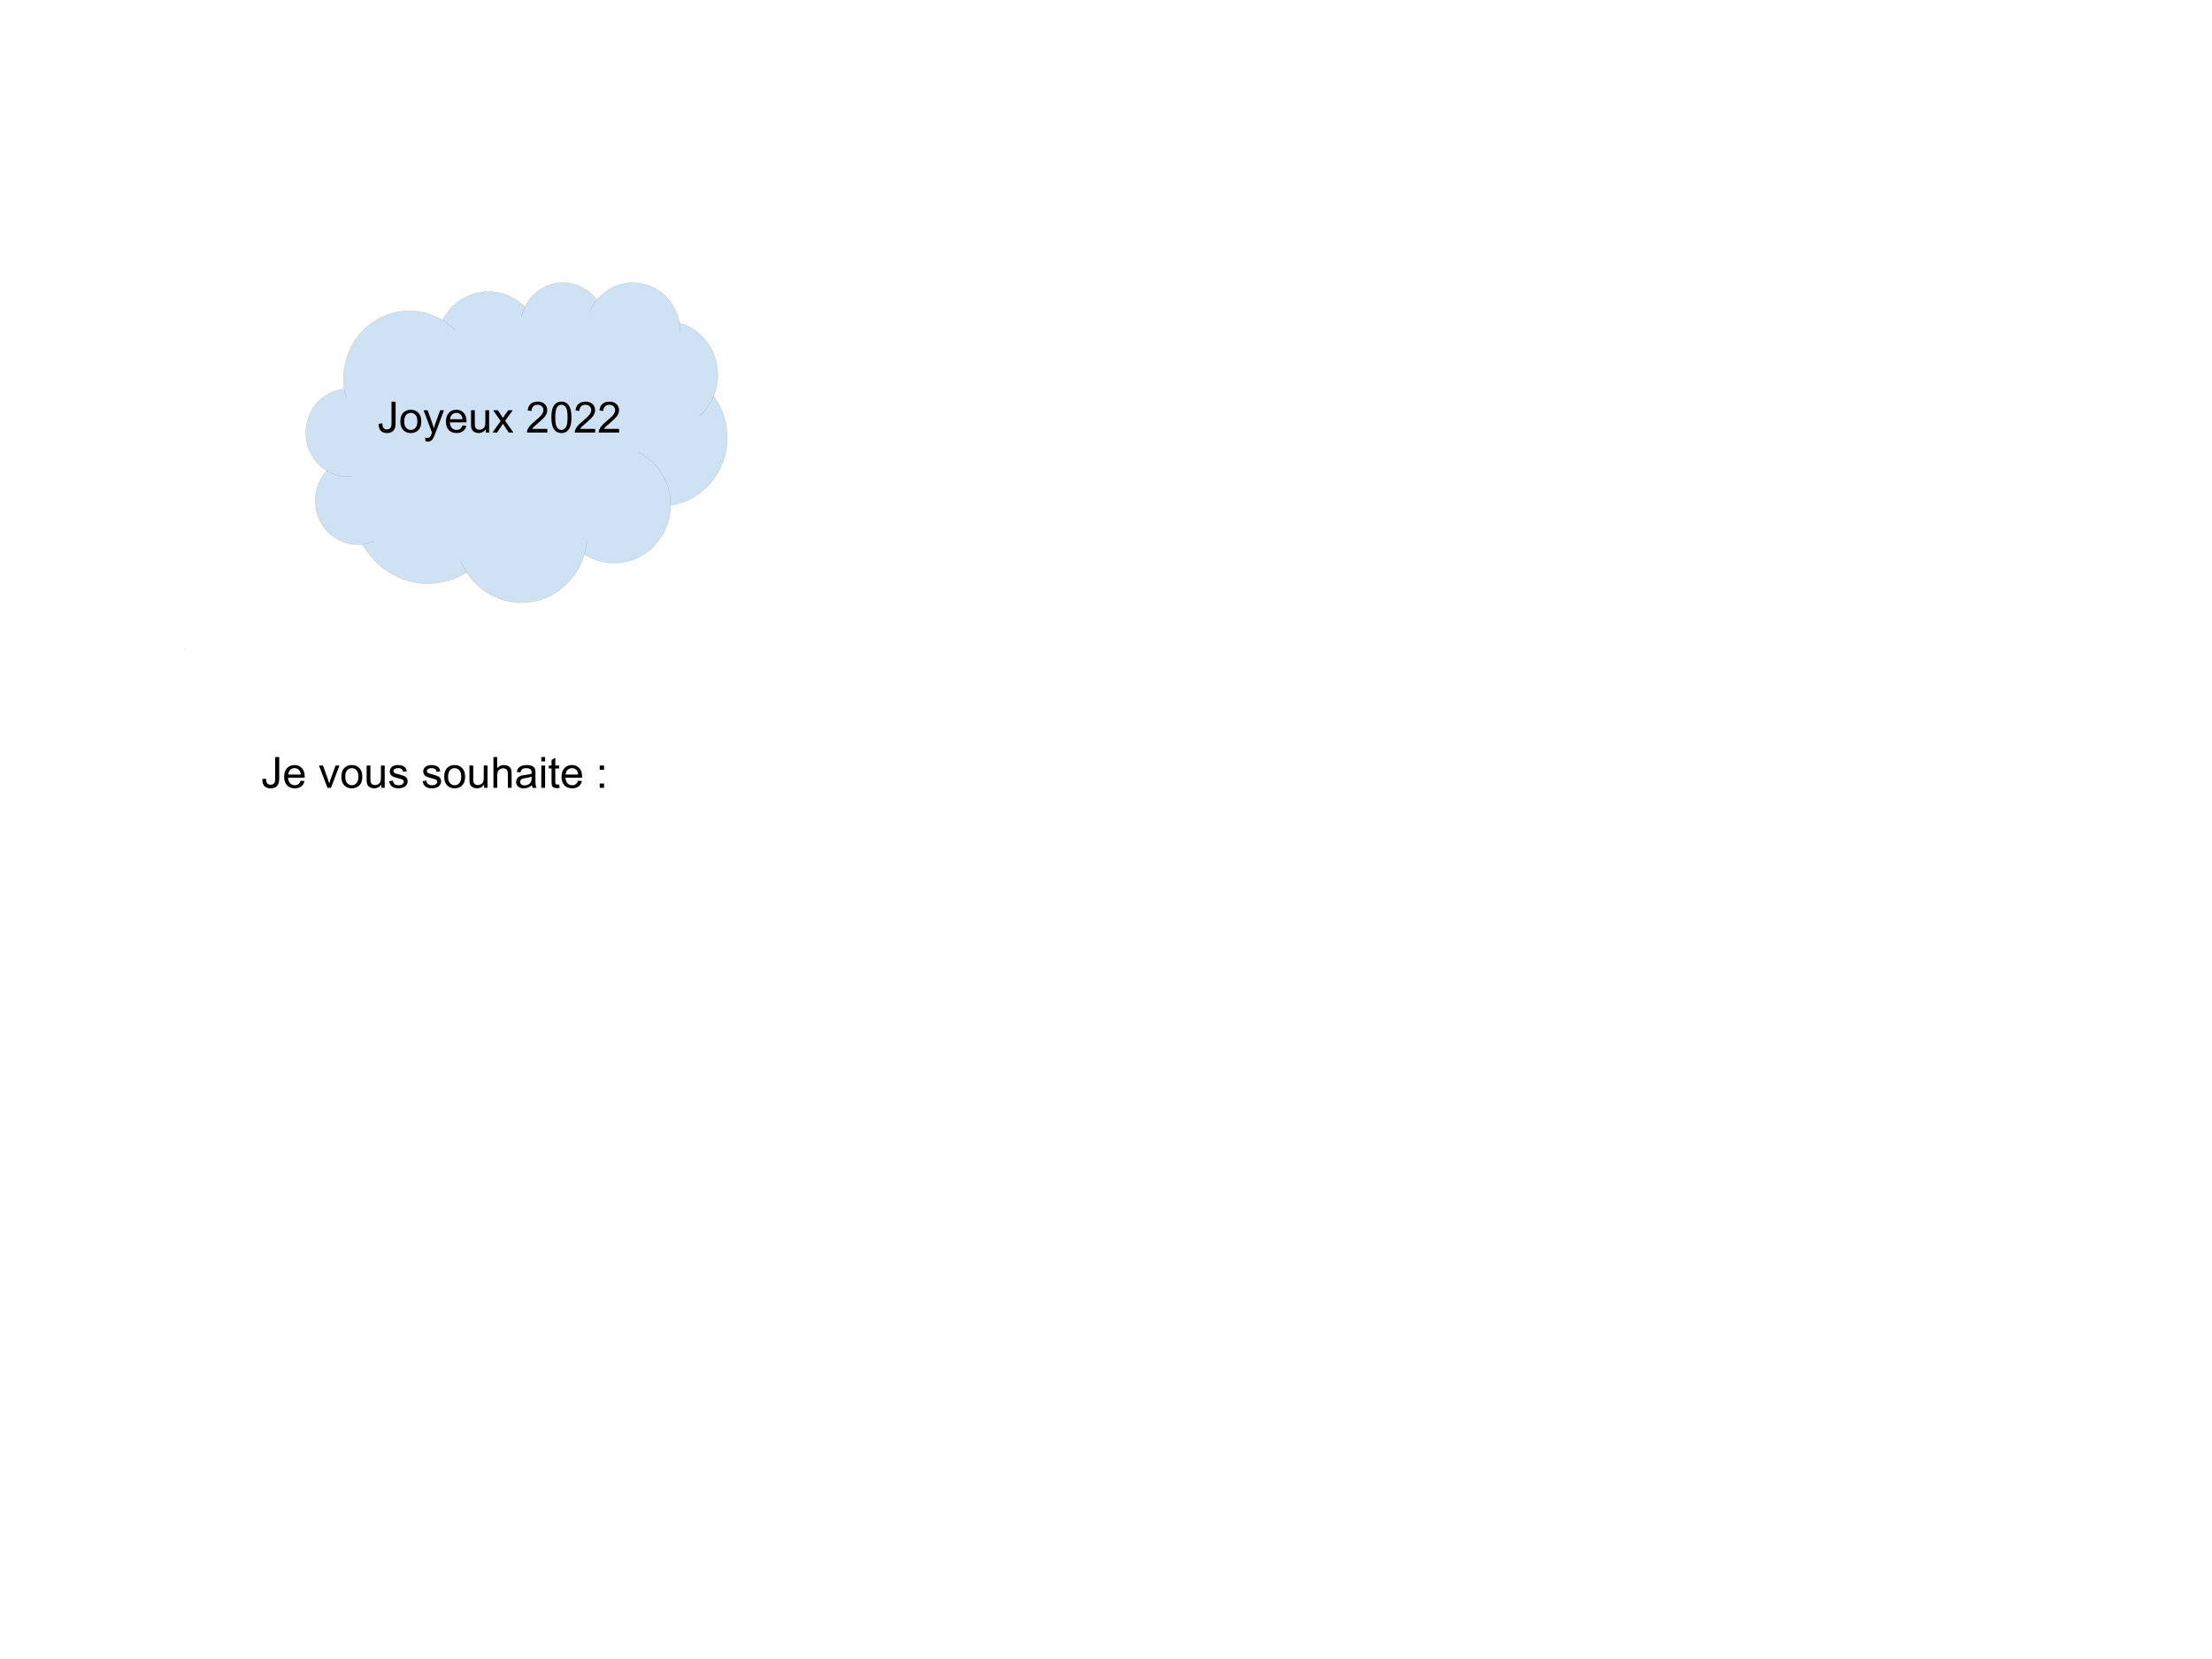
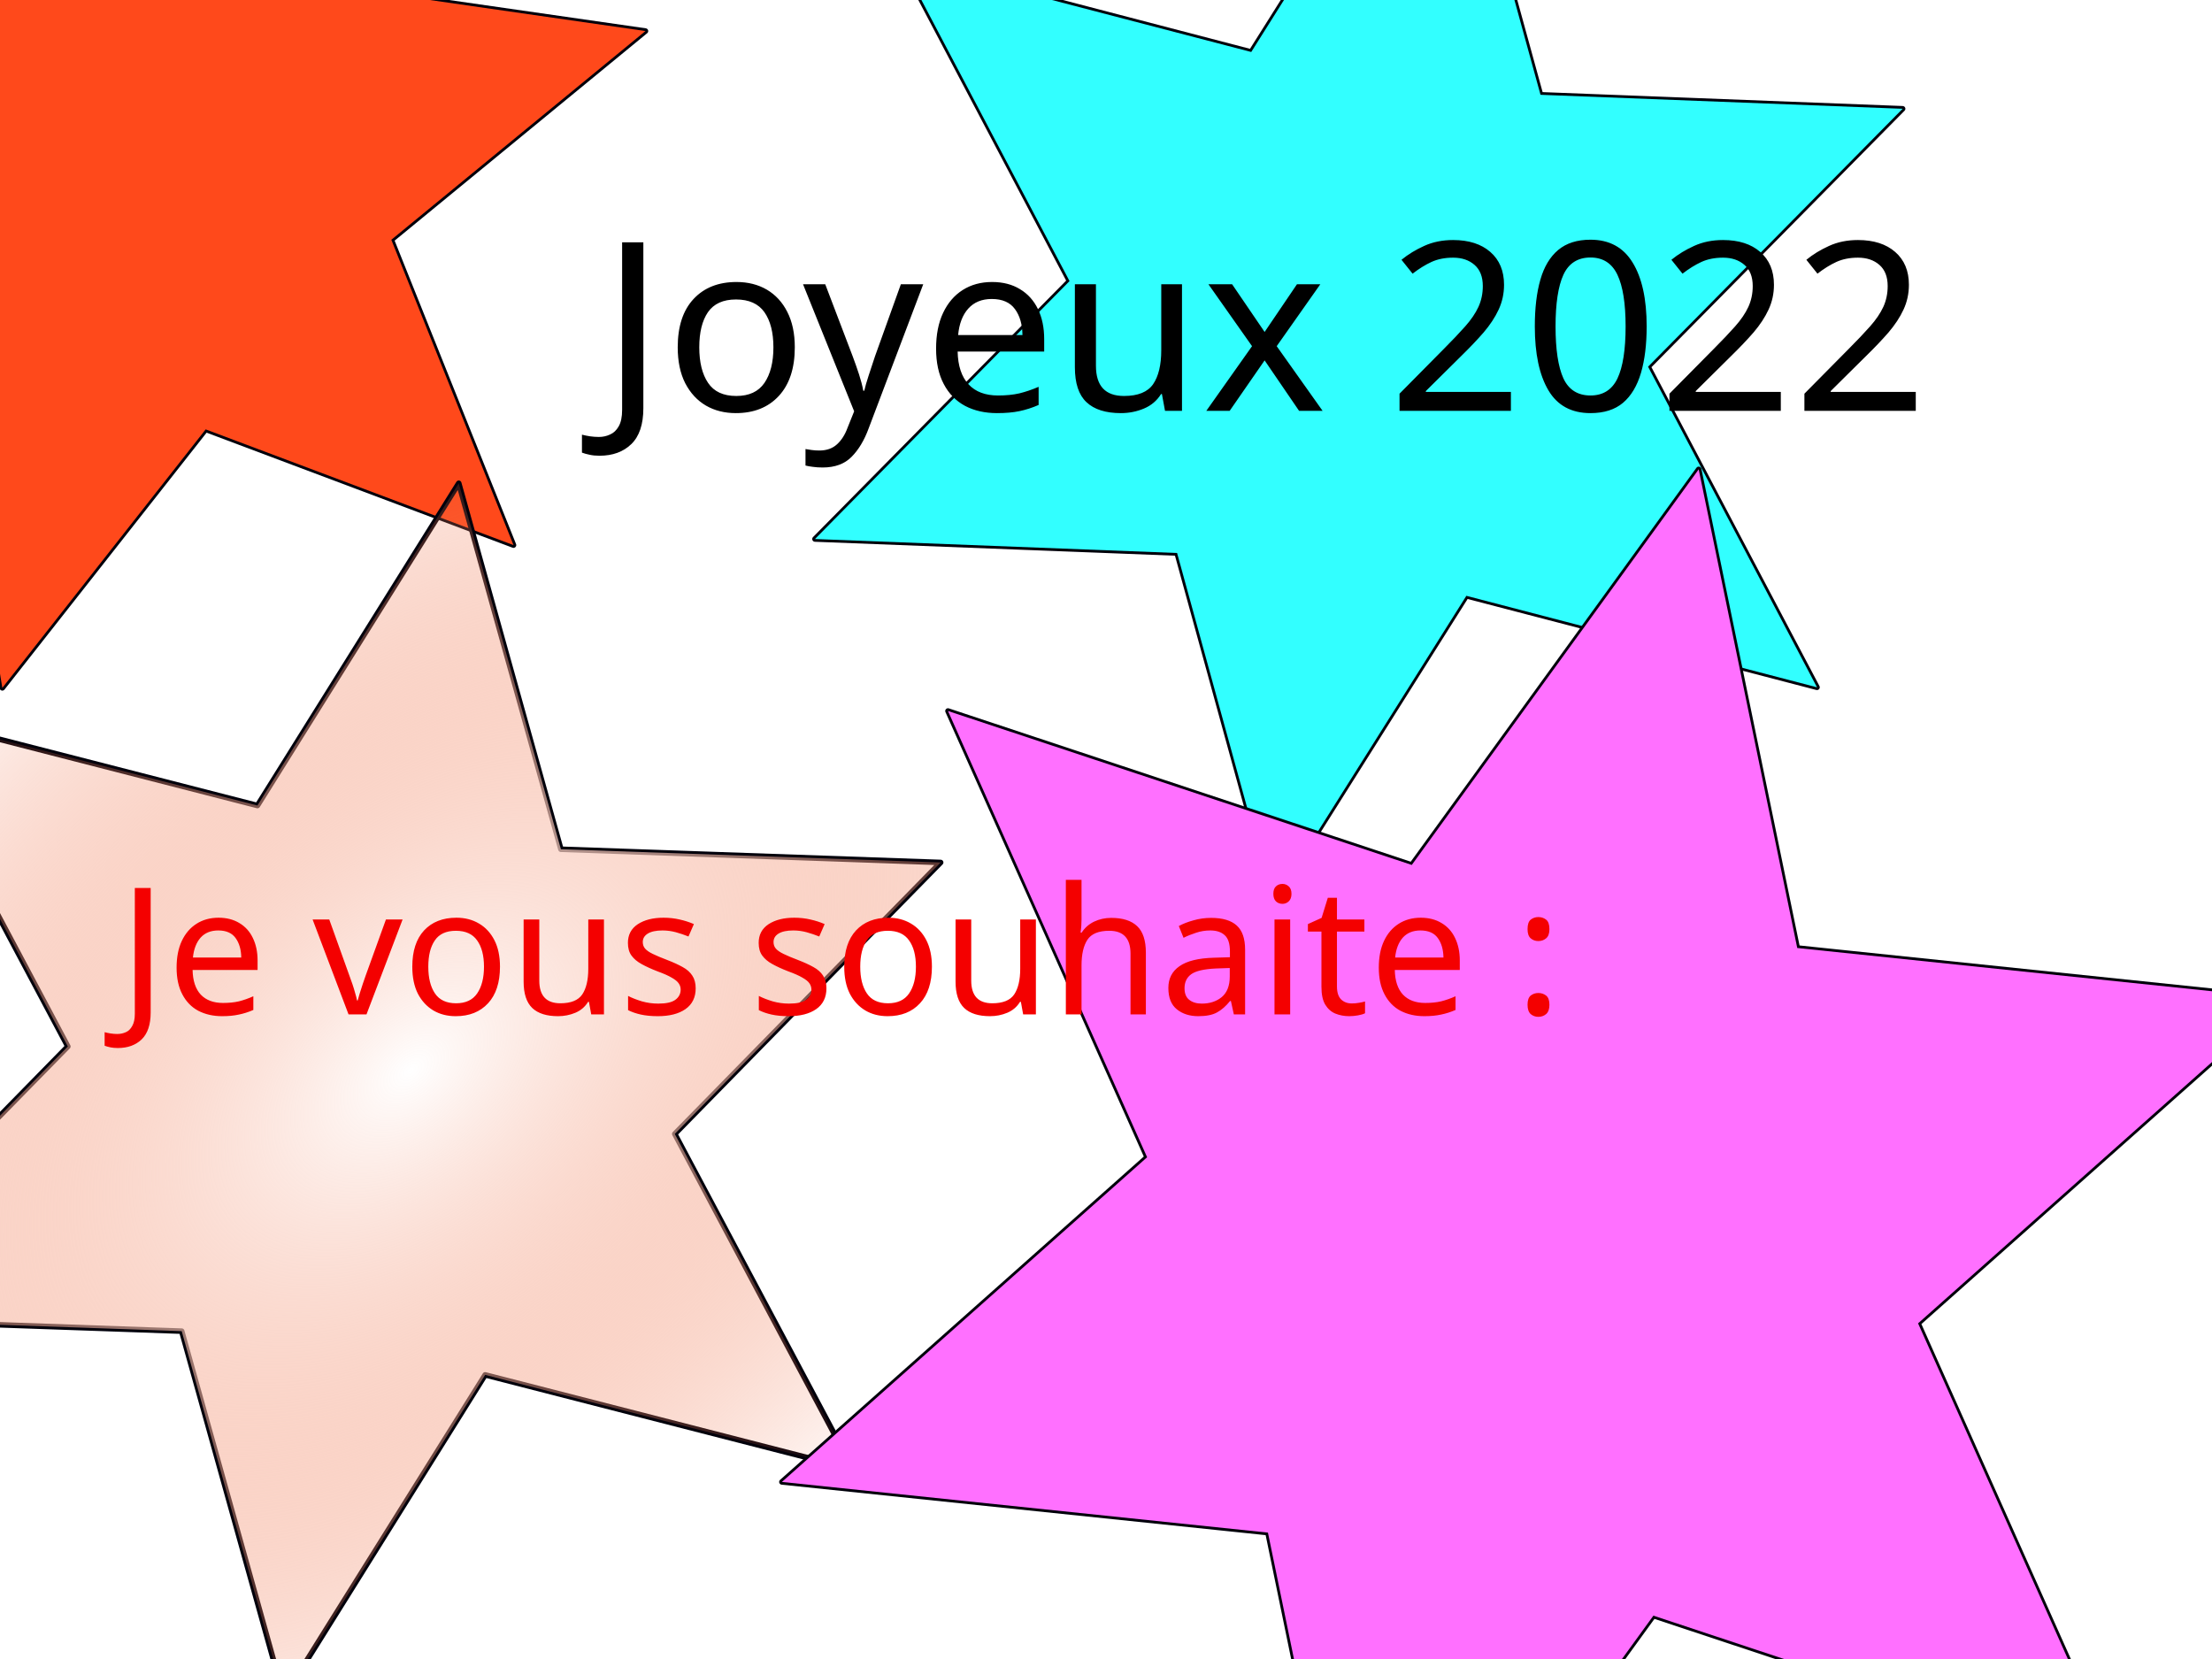
- <svg xmlns="http://www.w3.org/2000/svg" version="1.1" viewBox="0.0 0.0 30236.22 22677.165" fill="none" stroke="none" stroke-linecap="square" stroke-miterlimit="10">
-   <clipPath id="p.0">
-     <path d="m0 0l30236.22 0l0 22677.166l-30236.22 0l0 -22677.166z" clip-rule="nonzero" />
-   </clipPath>
-   <g clip-path="url(#p.0)">
-     <path fill="#000000" fill-opacity="0.0" d="m0 0l30236.22 0l0 22677.166l-30236.22 0z" fill-rule="evenodd" />
-     <path fill="#cfe2f3" d="m4703.983 5304.474l0 0c-46.387 -352.6 105.911 -701.652 392.267 -899.042c286.357 -197.389 656.552 -208.497 953.498 -28.611l0 0c105.188 -205.016 297.711 -346.566 519.336 -381.833c221.625 -35.267 446.321 39.891 606.121 202.74l0 0c89.606 -185.881 265.549 -310.769 465.396 -330.347c199.846 -19.579 395.312 68.923 517.038 234.1l0 0c161.887 -197.033 419.451 -279.992 661.246 -212.98c241.794 67.012 424.389 271.959 468.774 526.159l0 0c198.339 55.958 363.55 198.211 452.95 390.006c89.399 191.795 94.217 414.316 13.208 610.072l0 0c195.305 262.921 240.992 613.261 120.011 920.278c-120.981 307.017 -390.454 524.586 -707.857 571.514c-2.237 288.146 -155.018 552.546 -399.454 691.288c-244.437 138.742 -542.359 130.16 -778.935 -22.436l0 0c-100.769 345.105 -384.399 599.03 -728.353 652.07c-343.953 53.04 -686.569 -104.313 -879.824 -404.078l0 0c-236.891 147.755 -521.14 190.318 -788.626 118.089c-267.487 -72.229 -495.679 -253.167 -633.102 -501.998l0 0c-242.073 29.3 -476.124 -100.426 -585.994 -324.796c-109.87 -224.37 -72.171 -495.621 94.387 -679.132l0 0c-215.935 -131.458 -326.118 -392.316 -273.093 -646.545c53.025 -254.229 257.243 -444.221 506.161 -470.902z" fill-rule="evenodd" />
-     <path fill="#000000" fill-opacity="0.0" d="m4466.13 6435.511l0 0c101.9 62.036 219.619 90.177 337.351 80.645m154.203 923.306c50.629 -6.128 100.255 -19.105 147.598 -38.596m1274.06 422.489c-35.609 -55.234 -65.423 -114.257 -88.933 -176.062m1697.171 -71.94l0 0c18.372 -62.918 30.275 -127.674 35.511 -193.188m1142.833 -475.64c2.382 -306.776 -166.074 -587.664 -433.012 -722.013m1020.853 -769.746c-43.229 104.463 -109.225 197.131 -192.811 270.738m-273.307 -1270.843l0 0c7.366 42.185 10.774 85.003 10.18 127.862m-1140.181 -441.028l0 0c-40.383 49.15 -73.653 104.075 -98.774 163.063m-883.668 -66.837l0 0c-21.521 44.643 -37.59 91.882 -47.84 140.63m-1077.634 38.466l0 0c62.834 38.063 120.963 83.877 173.112 136.435m-1518.859 791.222l0 0c6.394 48.597 16.495 96.595 30.211 143.545" fill-rule="evenodd" />
-     <path stroke="#000000" stroke-width="1.0" stroke-linejoin="round" stroke-linecap="butt" d="m4703.983 5304.474l0 0c-46.387 -352.6 105.911 -701.652 392.267 -899.042c286.357 -197.389 656.552 -208.497 953.498 -28.611l0 0c105.188 -205.016 297.711 -346.566 519.336 -381.833c221.625 -35.267 446.321 39.891 606.121 202.74l0 0c89.606 -185.881 265.549 -310.769 465.396 -330.347c199.846 -19.579 395.312 68.923 517.038 234.1l0 0c161.887 -197.033 419.451 -279.992 661.246 -212.98c241.794 67.012 424.389 271.959 468.774 526.159l0 0c198.339 55.958 363.55 198.211 452.95 390.006c89.399 191.795 94.217 414.316 13.208 610.072l0 0c195.305 262.921 240.992 613.261 120.011 920.278c-120.981 307.017 -390.454 524.586 -707.857 571.514c-2.237 288.146 -155.018 552.546 -399.454 691.288c-244.437 138.742 -542.359 130.16 -778.935 -22.436l0 0c-100.769 345.105 -384.399 599.03 -728.353 652.07c-343.953 53.04 -686.569 -104.313 -879.824 -404.078l0 0c-236.891 147.755 -521.14 190.318 -788.626 118.089c-267.487 -72.229 -495.679 -253.167 -633.102 -501.998l0 0c-242.073 29.3 -476.124 -100.426 -585.994 -324.796c-109.87 -224.37 -72.171 -495.621 94.387 -679.132l0 0c-215.935 -131.458 -326.118 -392.316 -273.093 -646.545c53.025 -254.229 257.243 -444.221 506.161 -470.902z" fill-rule="evenodd" />
-     <path stroke="#000000" stroke-width="1.0" stroke-linejoin="round" stroke-linecap="butt" d="m4466.13 6435.511l0 0c101.9 62.036 219.619 90.177 337.351 80.645m154.203 923.306c50.629 -6.128 100.255 -19.105 147.598 -38.596m1274.06 422.489c-35.609 -55.234 -65.423 -114.257 -88.933 -176.062m1697.171 -71.94l0 0c18.372 -62.918 30.275 -127.674 35.511 -193.188m1142.833 -475.64c2.382 -306.776 -166.074 -587.664 -433.012 -722.013m1020.853 -769.746c-43.229 104.463 -109.225 197.131 -192.811 270.738m-273.307 -1270.843l0 0c7.366 42.185 10.774 85.003 10.18 127.862m-1140.181 -441.028l0 0c-40.383 49.15 -73.653 104.075 -98.774 163.063m-883.668 -66.837l0 0c-21.521 44.643 -37.59 91.882 -47.84 140.63m-1077.634 38.466l0 0c62.834 38.063 120.963 83.877 173.112 136.435m-1518.859 791.222l0 0c6.394 48.597 16.495 96.595 30.211 143.545" fill-rule="evenodd" />
-     <path fill="#000000" fill-opacity="0.0" d="m4857.007 5045.983l21519.496 0l0 1323.338l-21519.496 0z" fill-rule="evenodd" />
-     <path fill="#000000" d="m5175.944 5793.026l50.25 -6.891q2.0 48.234 18.078 66.031q16.078 17.797 44.516 17.797q20.953 0 36.172 -9.609q15.219 -9.625 20.953 -26.125q5.75 -16.516 5.75 -52.688l0 -289.984l55.688 0l0 286.828q0 52.828 -12.781 81.828q-12.766 29.0 -40.469 44.219q-27.703 15.203 -65.031 15.203q-55.406 0 -84.844 -31.859q-29.422 -31.875 -28.281 -94.75zm296.594 -33.016q0 -84.703 47.078 -125.469q39.328 -33.875 95.891 -33.875q62.875 0 102.781 41.203q39.922 41.188 39.922 113.828q0 58.859 -17.656 92.594q-17.656 33.734 -51.406 52.406q-33.734 18.656 -73.641 18.656q-64.016 0 -103.5 -41.047q-39.469 -41.062 -39.469 -118.297zm53.109 0q0 58.562 25.547 87.703q25.562 29.141 64.312 29.141q38.484 0 64.031 -29.281q25.547 -29.281 25.547 -89.281q0 -56.562 -25.703 -85.703q-25.688 -29.141 -63.875 -29.141q-38.75 0 -64.312 29.0q-25.547 28.984 -25.547 87.562zm290.846 269.875l-5.75 -48.516q16.938 4.594 29.578 4.594q17.219 0 27.547 -5.75q10.344 -5.734 16.953 -16.062q4.875 -7.766 15.797 -38.484q1.422 -4.297 4.594 -12.625l-115.719 -305.484l55.703 0l63.453 176.562q12.344 33.594 22.109 70.641q8.906 -35.609 21.25 -69.484l65.172 -177.719l51.672 0l-115.984 310.078q-18.672 50.234 -29.0 69.188q-13.781 25.562 -31.594 37.469q-17.797 11.922 -42.484 11.922q-14.922 0 -33.297 -6.328zm505.016 -215.609l53.406 6.594q-12.625 46.797 -46.797 72.641q-34.172 25.844 -87.281 25.844q-66.891 0 -106.094 -41.203q-39.188 -41.203 -39.188 -115.562q0 -76.938 39.625 -119.422q39.625 -42.5 102.781 -42.5q61.156 0 99.906 41.625q38.766 41.625 38.766 117.141q0 4.594 -0.281 13.781l-227.391 0q2.875 50.25 28.422 76.953q25.547 26.688 63.734 26.688q28.422 0 48.516 -14.922q20.109 -14.938 31.875 -47.656zm-169.672 -83.547l170.25 0q-3.438 -38.484 -19.516 -57.719q-24.703 -29.859 -64.031 -29.859q-35.609 0 -59.875 23.828q-24.25 23.828 -26.828 63.75zm487.799 181.734l0 -44.797q-35.609 51.688 -96.766 51.688q-26.984 0 -50.391 -10.328q-23.391 -10.344 -34.734 -25.984q-11.344 -15.656 -15.938 -38.344q-3.156 -15.203 -3.156 -48.234l0 -188.906l51.688 0l0 169.109q0 40.469 3.156 54.547q4.875 20.375 20.656 32.016q15.797 11.625 39.062 11.625q23.25 0 43.625 -11.906q20.391 -11.922 28.859 -32.453q8.484 -20.531 8.484 -59.578l0 -163.359l51.672 0l0 304.906l-46.219 0zm92.736 0l111.391 -158.484l-103.062 -146.422l64.594 0l46.797 71.484q13.203 20.391 21.25 34.172q12.625 -18.953 23.25 -33.594l51.391 -72.062l61.734 0l-105.375 143.547l113.406 161.359l-63.438 0l-62.594 -94.75l-16.656 -25.547l-80.109 120.297l-62.578 0zm749.068 -49.672l0 49.672l-278.219 0q-0.562 -18.656 6.031 -35.891q10.625 -28.422 34.016 -55.984q23.406 -27.562 67.625 -63.734q68.625 -56.281 92.734 -89.156q24.125 -32.875 24.125 -62.156q0 -30.719 -21.969 -51.812q-21.969 -21.109 -57.281 -21.109q-37.328 0 -59.719 22.391q-22.391 22.391 -22.688 62.016l-53.109 -5.453q5.453 -59.438 41.047 -90.578q35.609 -31.156 95.625 -31.156q60.578 0 95.891 33.594q35.312 33.594 35.312 83.266q0 25.266 -10.344 49.672q-10.328 24.391 -34.312 51.391q-23.969 26.984 -79.656 74.062q-46.516 39.047 -59.734 52.984q-13.203 13.922 -21.812 27.984l206.438 0zm55.408 -157.906q0 -74.656 15.359 -120.156q15.359 -45.516 45.641 -70.203q30.297 -24.688 76.234 -24.688q33.875 0 59.422 13.641q25.562 13.641 42.219 39.344q16.656 25.688 26.125 62.578q9.469 36.891 9.469 99.484q0 74.078 -15.219 119.578q-15.203 45.5 -45.5 70.344q-30.281 24.828 -76.516 24.828q-60.859 0 -95.609 -43.641q-41.625 -52.531 -41.625 -171.109zm53.109 0q0 103.641 24.266 137.953q24.266 34.312 59.859 34.312q35.609 0 59.859 -34.453q24.266 -34.453 24.266 -137.812q0 -103.938 -24.266 -138.094q-24.25 -34.172 -60.438 -34.172q-35.594 0 -56.844 30.141q-26.703 38.469 -26.703 142.125zm545.518 157.906l0 49.672l-278.219 0q-0.562 -18.656 6.031 -35.891q10.625 -28.422 34.016 -55.984q23.406 -27.562 67.625 -63.734q68.625 -56.281 92.734 -89.156q24.125 -32.875 24.125 -62.156q0 -30.719 -21.969 -51.812q-21.969 -21.109 -57.281 -21.109q-37.328 0 -59.719 22.391q-22.391 22.391 -22.688 62.016l-53.109 -5.453q5.453 -59.438 41.047 -90.578q35.609 -31.156 95.625 -31.156q60.578 0 95.891 33.594q35.312 33.594 35.312 83.266q0 25.266 -10.344 49.672q-10.328 24.391 -34.312 51.391q-23.969 26.984 -79.656 74.062q-46.516 39.047 -59.734 52.984q-13.203 13.922 -21.812 27.984l206.438 0zm327.018 0l0 49.672l-278.219 0q-0.562 -18.656 6.031 -35.891q10.625 -28.422 34.016 -55.984q23.406 -27.562 67.625 -63.734q68.625 -56.281 92.734 -89.156q24.125 -32.875 24.125 -62.156q0 -30.719 -21.969 -51.812q-21.969 -21.109 -57.281 -21.109q-37.328 0 -59.719 22.391q-22.391 22.391 -22.688 62.016l-53.109 -5.453q5.453 -59.438 41.047 -90.578q35.609 -31.156 95.625 -31.156q60.578 0 95.891 33.594q35.312 33.594 35.312 83.266q0 25.266 -10.344 49.672q-10.328 24.391 -34.312 51.391q-23.969 26.984 -79.656 74.062q-46.516 39.047 -59.734 52.984q-13.203 13.922 -21.812 27.984l206.438 0z" fill-rule="nonzero" />
-     <path fill="#000000" fill-opacity="0.0" d="m6089.903 10425.719l21519.023 0l0 42.017l-21519.023 0z" fill-rule="evenodd" />
-     <path fill="#000000" fill-opacity="0.0" d="m2503.399 8856.622l13486.74 0l0 3922.74l-13486.74 0z" fill-rule="evenodd" />
-     <path fill="#000000" d="m2512.93 8879.745l1.594 -0.219q0.078 1.531 0.578 2.109q0.516 0.562 1.422 0.562q0.656 0 1.141 -0.297q0.484 -0.312 0.656 -0.828q0.188 -0.531 0.188 -1.688l0 -9.203l1.766 0l0 9.109q0 1.672 -0.406 2.594q-0.406 0.922 -1.281 1.406q-0.875 0.484 -2.062 0.484q-1.75 0 -2.688 -1.016q-0.938 -1.016 -0.906 -3.016z" fill-rule="nonzero" />
-     <path fill="#000000" fill-opacity="0.0" d="m3773.619 9902.685l8219.087 0l0 42.017l-8219.087 0z" fill-rule="evenodd" />
-     <path fill="#000000" fill-opacity="0.0" d="m3266.55 9902.685l21519.496 0l0 1323.338l-21519.496 0z" fill-rule="evenodd" />
-     <path fill="#000000" d="m3585.488 10649.727l50.25 -6.891q2.0 48.234 18.078 66.031q16.078 17.797 44.516 17.797q20.953 0 36.172 -9.609q15.219 -9.625 20.953 -26.125q5.75 -16.516 5.75 -52.688l0 -289.984l55.688 0l0 286.828q0 52.828 -12.781 81.828q-12.766 29.0 -40.469 44.219q-27.703 15.203 -65.031 15.203q-55.406 0 -84.844 -31.859q-29.422 -31.875 -28.281 -94.75zm524.547 21.25l53.406 6.594q-12.625 46.797 -46.797 72.641q-34.172 25.844 -87.281 25.844q-66.891 0 -106.094 -41.203q-39.188 -41.203 -39.188 -115.562q0 -76.938 39.625 -119.422q39.625 -42.5 102.781 -42.5q61.156 0 99.906 41.625q38.766 41.625 38.766 117.141q0 4.594 -0.281 13.781l-227.391 0q2.875 50.25 28.422 76.953q25.547 26.688 63.734 26.688q28.422 0 48.516 -14.922q20.109 -14.938 31.875 -47.656zm-169.672 -83.547l170.25 0q-3.438 -38.484 -19.516 -57.719q-24.703 -29.859 -64.031 -29.859q-35.609 0 -59.875 23.828q-24.25 23.828 -26.828 63.75zm536.023 181.734l-115.984 -304.906l54.547 0l65.469 182.594q10.609 29.578 19.516 61.438q6.891 -24.109 19.234 -57.984l67.766 -186.047l53.109 0l-115.422 304.906l-48.234 0zm190.078 -152.453q0 -84.703 47.078 -125.469q39.328 -33.875 95.891 -33.875q62.875 0 102.781 41.203q39.922 41.188 39.922 113.828q0 58.859 -17.656 92.594q-17.656 33.734 -51.406 52.406q-33.734 18.656 -73.641 18.656q-64.016 0 -103.5 -41.047q-39.469 -41.062 -39.469 -118.297zm53.109 0q0 58.562 25.547 87.703q25.562 29.141 64.312 29.141q38.484 0 64.031 -29.281q25.547 -29.281 25.547 -89.281q0 -56.562 -25.703 -85.703q-25.688 -29.141 -63.875 -29.141q-38.75 0 -64.312 29.0q-25.547 28.984 -25.547 87.562zm492.971 152.453l0 -44.797q-35.609 51.688 -96.766 51.688q-26.984 0 -50.391 -10.328q-23.391 -10.344 -34.734 -25.984q-11.344 -15.656 -15.938 -38.344q-3.156 -15.203 -3.156 -48.234l0 -188.906l51.688 0l0 169.109q0 40.469 3.156 54.547q4.875 20.375 20.656 32.016q15.797 11.625 39.062 11.625q23.25 0 43.625 -11.906q20.391 -11.922 28.859 -32.453q8.484 -20.531 8.484 -59.578l0 -163.359l51.672 0l0 304.906l-46.219 0zm106.518 -91.016l51.094 -8.031q4.312 30.719 23.969 47.078q19.672 16.359 55.0 16.359q35.594 0 52.812 -14.484q17.234 -14.5 17.234 -34.031q0 -17.516 -15.219 -27.562q-10.625 -6.891 -52.828 -17.516q-56.844 -14.359 -78.812 -24.828q-21.953 -10.484 -33.297 -29.0q-11.344 -18.516 -11.344 -40.922q0 -20.375 9.328 -37.75q9.328 -17.375 25.406 -28.859q12.062 -8.891 32.875 -15.062q20.812 -6.172 44.656 -6.172q35.875 0 63.0 10.344q27.141 10.328 40.062 27.984q12.922 17.656 17.797 47.219l-50.531 6.891q-3.438 -23.531 -19.953 -36.734q-16.5 -13.219 -46.656 -13.219q-35.594 0 -50.812 11.781q-15.219 11.766 -15.219 27.562q0 10.047 6.312 18.078q6.328 8.328 19.812 13.781q7.75 2.875 45.656 13.203q54.844 14.656 76.516 23.984q21.672 9.328 34.016 27.125q12.344 17.797 12.344 44.219q0 25.844 -15.078 48.672q-15.062 22.812 -43.484 35.312q-28.422 12.484 -64.312 12.484q-59.438 0 -90.594 -24.688q-31.141 -24.703 -39.75 -73.219zm457.365 0l51.094 -8.031q4.312 30.719 23.969 47.078q19.672 16.359 55.0 16.359q35.594 0 52.812 -14.484q17.234 -14.5 17.234 -34.031q0 -17.516 -15.219 -27.562q-10.625 -6.891 -52.828 -17.516q-56.844 -14.359 -78.812 -24.828q-21.953 -10.484 -33.297 -29.0q-11.344 -18.516 -11.344 -40.922q0 -20.375 9.328 -37.75q9.328 -17.375 25.406 -28.859q12.062 -8.891 32.875 -15.062q20.812 -6.172 44.656 -6.172q35.875 0 63.0 10.344q27.141 10.328 40.062 27.984q12.922 17.656 17.797 47.219l-50.531 6.891q-3.438 -23.531 -19.953 -36.734q-16.5 -13.219 -46.656 -13.219q-35.594 0 -50.812 11.781q-15.219 11.766 -15.219 27.562q0 10.047 6.312 18.078q6.328 8.328 19.812 13.781q7.75 2.875 45.656 13.203q54.844 14.656 76.516 23.984q21.672 9.328 34.016 27.125q12.344 17.797 12.344 44.219q0 25.844 -15.078 48.672q-15.062 22.812 -43.484 35.312q-28.422 12.484 -64.312 12.484q-59.438 0 -90.594 -24.688q-31.141 -24.703 -39.75 -73.219zm295.438 -61.438q0 -84.703 47.078 -125.469q39.328 -33.875 95.891 -33.875q62.875 0 102.781 41.203q39.922 41.188 39.922 113.828q0 58.859 -17.656 92.594q-17.656 33.734 -51.406 52.406q-33.734 18.656 -73.641 18.656q-64.016 0 -103.5 -41.047q-39.469 -41.062 -39.469 -118.297zm53.109 0q0 58.562 25.547 87.703q25.562 29.141 64.312 29.141q38.484 0 64.031 -29.281q25.547 -29.281 25.547 -89.281q0 -56.562 -25.703 -85.703q-25.688 -29.141 -63.875 -29.141q-38.75 0 -64.312 29.0q-25.547 28.984 -25.547 87.562zm492.971 152.453l0 -44.797q-35.609 51.688 -96.766 51.688q-26.984 0 -50.391 -10.328q-23.391 -10.344 -34.734 -25.984q-11.344 -15.656 -15.938 -38.344q-3.156 -15.203 -3.156 -48.234l0 -188.906l51.688 0l0 169.109q0 40.469 3.156 54.547q4.875 20.375 20.656 32.016q15.797 11.625 39.062 11.625q23.25 0 43.625 -11.906q20.391 -11.922 28.859 -32.453q8.484 -20.531 8.484 -59.578l0 -163.359l51.672 0l0 304.906l-46.219 0zm127.189 0l0 -420.906l51.672 0l0 151.016q36.172 -41.906 91.297 -41.906q33.891 0 58.859 13.359q24.984 13.344 35.75 36.891q10.766 23.531 10.766 68.328l0 193.219l-51.672 0l0 -193.219q0 -38.766 -16.797 -56.422q-16.797 -17.656 -47.516 -17.656q-22.969 0 -43.219 11.922q-20.234 11.906 -28.859 32.297q-8.609 20.375 -8.609 56.266l0 166.812l-51.672 0zm525.986 -37.609q-28.719 24.406 -55.281 34.453q-26.547 10.047 -56.984 10.047q-50.25 0 -77.234 -24.547q-26.984 -24.547 -26.984 -62.734q0 -22.391 10.188 -40.906q10.188 -18.531 26.703 -29.719q16.516 -11.203 37.188 -16.938q15.203 -4.031 45.938 -7.766q62.578 -7.453 92.156 -17.797q0.281 -10.625 0.281 -13.484q0 -31.594 -14.641 -44.516q-19.812 -17.5 -58.859 -17.5q-36.453 0 -53.828 12.781q-17.375 12.766 -25.703 45.203l-50.531 -6.891q6.891 -32.438 22.688 -52.391q15.797 -19.953 45.656 -30.719q29.859 -10.766 69.188 -10.766q39.047 0 63.453 9.188q24.406 9.188 35.891 23.109q11.484 13.922 16.078 35.172q2.578 13.203 2.578 47.656l0 68.906q0 72.062 3.297 91.156q3.312 19.094 13.078 36.609l-53.984 0q-8.031 -16.078 -10.328 -37.609zm-4.312 -115.422q-28.141 11.484 -84.406 19.531q-31.875 4.594 -45.078 10.344q-13.203 5.734 -20.391 16.781q-7.172 11.047 -7.172 24.547q0 20.672 15.641 34.453q15.656 13.781 45.797 13.781q29.859 0 53.109 -13.062q23.266 -13.062 34.172 -35.75q8.328 -17.516 8.328 -51.672l0 -18.953zm132.643 -208.438l0 -59.438l51.688 0l0 59.438l-51.688 0zm0 361.469l0 -304.906l51.688 0l0 304.906l-51.688 0zm243.182 -46.219l7.469 45.641q-21.828 4.594 -39.047 4.594q-28.141 0 -43.641 -8.891q-15.5 -8.906 -21.828 -23.406q-6.312 -14.5 -6.312 -61.016l0 -175.422l-37.891 0l0 -40.188l37.891 0l0 -75.516l51.391 -31.0l0 106.516l51.969 0l0 40.188l-51.969 0l0 178.297q0 22.109 2.719 28.422q2.734 6.312 8.906 10.047q6.172 3.734 17.656 3.734q8.625 0 22.688 -2.0zm259.256 -51.969l53.406 6.594q-12.625 46.797 -46.797 72.641q-34.172 25.844 -87.281 25.844q-66.891 0 -106.094 -41.203q-39.188 -41.203 -39.188 -115.562q0 -76.938 39.625 -119.422q39.625 -42.5 102.781 -42.5q61.156 0 99.906 41.625q38.766 41.625 38.766 117.141q0 4.594 -0.281 13.781l-227.391 0q2.875 50.25 28.422 76.953q25.547 26.688 63.734 26.688q28.422 0 48.516 -14.922q20.109 -14.938 31.875 -47.656zm-169.672 -83.547l170.25 0q-3.438 -38.484 -19.516 -57.719q-24.703 -29.859 -64.031 -29.859q-35.609 0 -59.875 23.828q-24.25 23.828 -26.828 63.75zm465.68 -64.312l0 -58.859l58.859 0l0 58.859l-58.859 0zm0 246.047l0 -58.859l58.859 0l0 58.859l-58.859 0z" fill-rule="nonzero" />
+ <svg xmlns="http://www.w3.org/2000/svg" xmlns:xlink="http://www.w3.org/1999/xlink" id="svg8" version="1.1" viewBox="0 0 211.667 158.75" height="600" width="800">
+   <defs id="defs2">
+     <linearGradient id="linearGradient858-3">
+       <stop id="stop854" offset="0" style="stop-color:#ffffff;stop-opacity:1;" />
+       <stop id="stop856" offset="1" style="stop-color:#ec5220;stop-opacity:0" />
+     </linearGradient>
+     <radialGradient r="54.745" fy="106.138" fx="51.118" cy="106.138" cx="51.118" gradientTransform="matrix(-1.297999,1.111584,-0.6931971,-0.8094478,179.2348,131.5225)" gradientUnits="userSpaceOnUse" id="radialGradient862" xlink:href="#linearGradient858-3" />
+   </defs>
+   <g id="layer1">
+     <path d="M 49.137,52.161 19.681,41.087 0.224,65.82 -4.914,34.774 -36.061,30.29 -11.743,10.318 -23.435,-18.899 6.021,-7.825 25.478,-32.558 30.616,-1.512 61.764,2.971 37.446,22.944 Z" id="path833" style="fill:#ff491b;stroke:#00000b;stroke-width:0.529;stroke-linejoin:round;stroke-miterlimit:10;paint-order:markers stroke fill;fill-opacity:1" />
+     <path d="M 173.869,65.768 140.316,57.013 121.831,86.352 112.637,52.917 77.986,51.578 102.345,26.898 86.179,-3.78 119.732,4.975 l 18.484,-29.339 9.195,33.435 34.651,1.338 -24.359,24.68 z" id="path835" style="fill:#32ffff;stroke:#00000b;stroke-width:0.529;stroke-linejoin:round;stroke-miterlimit:10;paint-order:markers stroke fill;fill-opacity:1" />
+     <path d="M 81.643,140.607 46.426,131.562 27.162,162.399 17.387,127.378 -18.951,126.114 6.491,100.138 -10.583,68.036 24.634,77.081 43.898,46.243 53.673,81.265 90.011,82.529 64.569,108.505 Z" id="path837" style="fill:url(#radialGradient862);stroke:#00000b;stroke-width:0.529;stroke-linejoin:round;stroke-miterlimit:10;paint-order:markers stroke fill;fill-opacity:1" />
+     <path d="m 202.595,169.333 -44.38,-14.732 -27.454,37.854 -9.431,-45.8 -46.509,-4.849 34.948,-31.068 -19.055,-42.702 44.38,14.732 27.454,-37.854 9.431,45.8 46.509,4.849 -34.948,31.068 z" id="path839" style="fill:#ff70ff;stroke:#00000b;stroke-width:0.529;stroke-linejoin:round;stroke-miterlimit:10;paint-order:markers stroke fill;fill-opacity:1" />
+     <text id="text871" y="39.31" x="57.452" style="font-style:normal;font-weight:normal;font-size:22.578px;line-height:1.25;font-family:sans-serif;fill:#000000;fill-opacity:1;stroke:none;stroke-width:0.265;" xml:space="preserve">
+       <tspan style="stroke-width:0.265;font-size:22.578px;" y="39.31" x="57.452" id="tspan869">Joyeux 2022</tspan>
+     </text>
+     <text id="text875" y="97.064" x="11.339" style="font-style:normal;font-weight:normal;font-size:16.933px;line-height:1.25;font-family:sans-serif;fill:#f40000;fill-opacity:1;stroke:none;stroke-width:0.265" xml:space="preserve">
+       <tspan style="font-size:16.933px;fill:#f40000;fill-opacity:1;stroke-width:0.265" y="97.064" x="11.339" id="tspan873">Je vous souhaite : </tspan>
+     </text>
  </g>
</svg>
